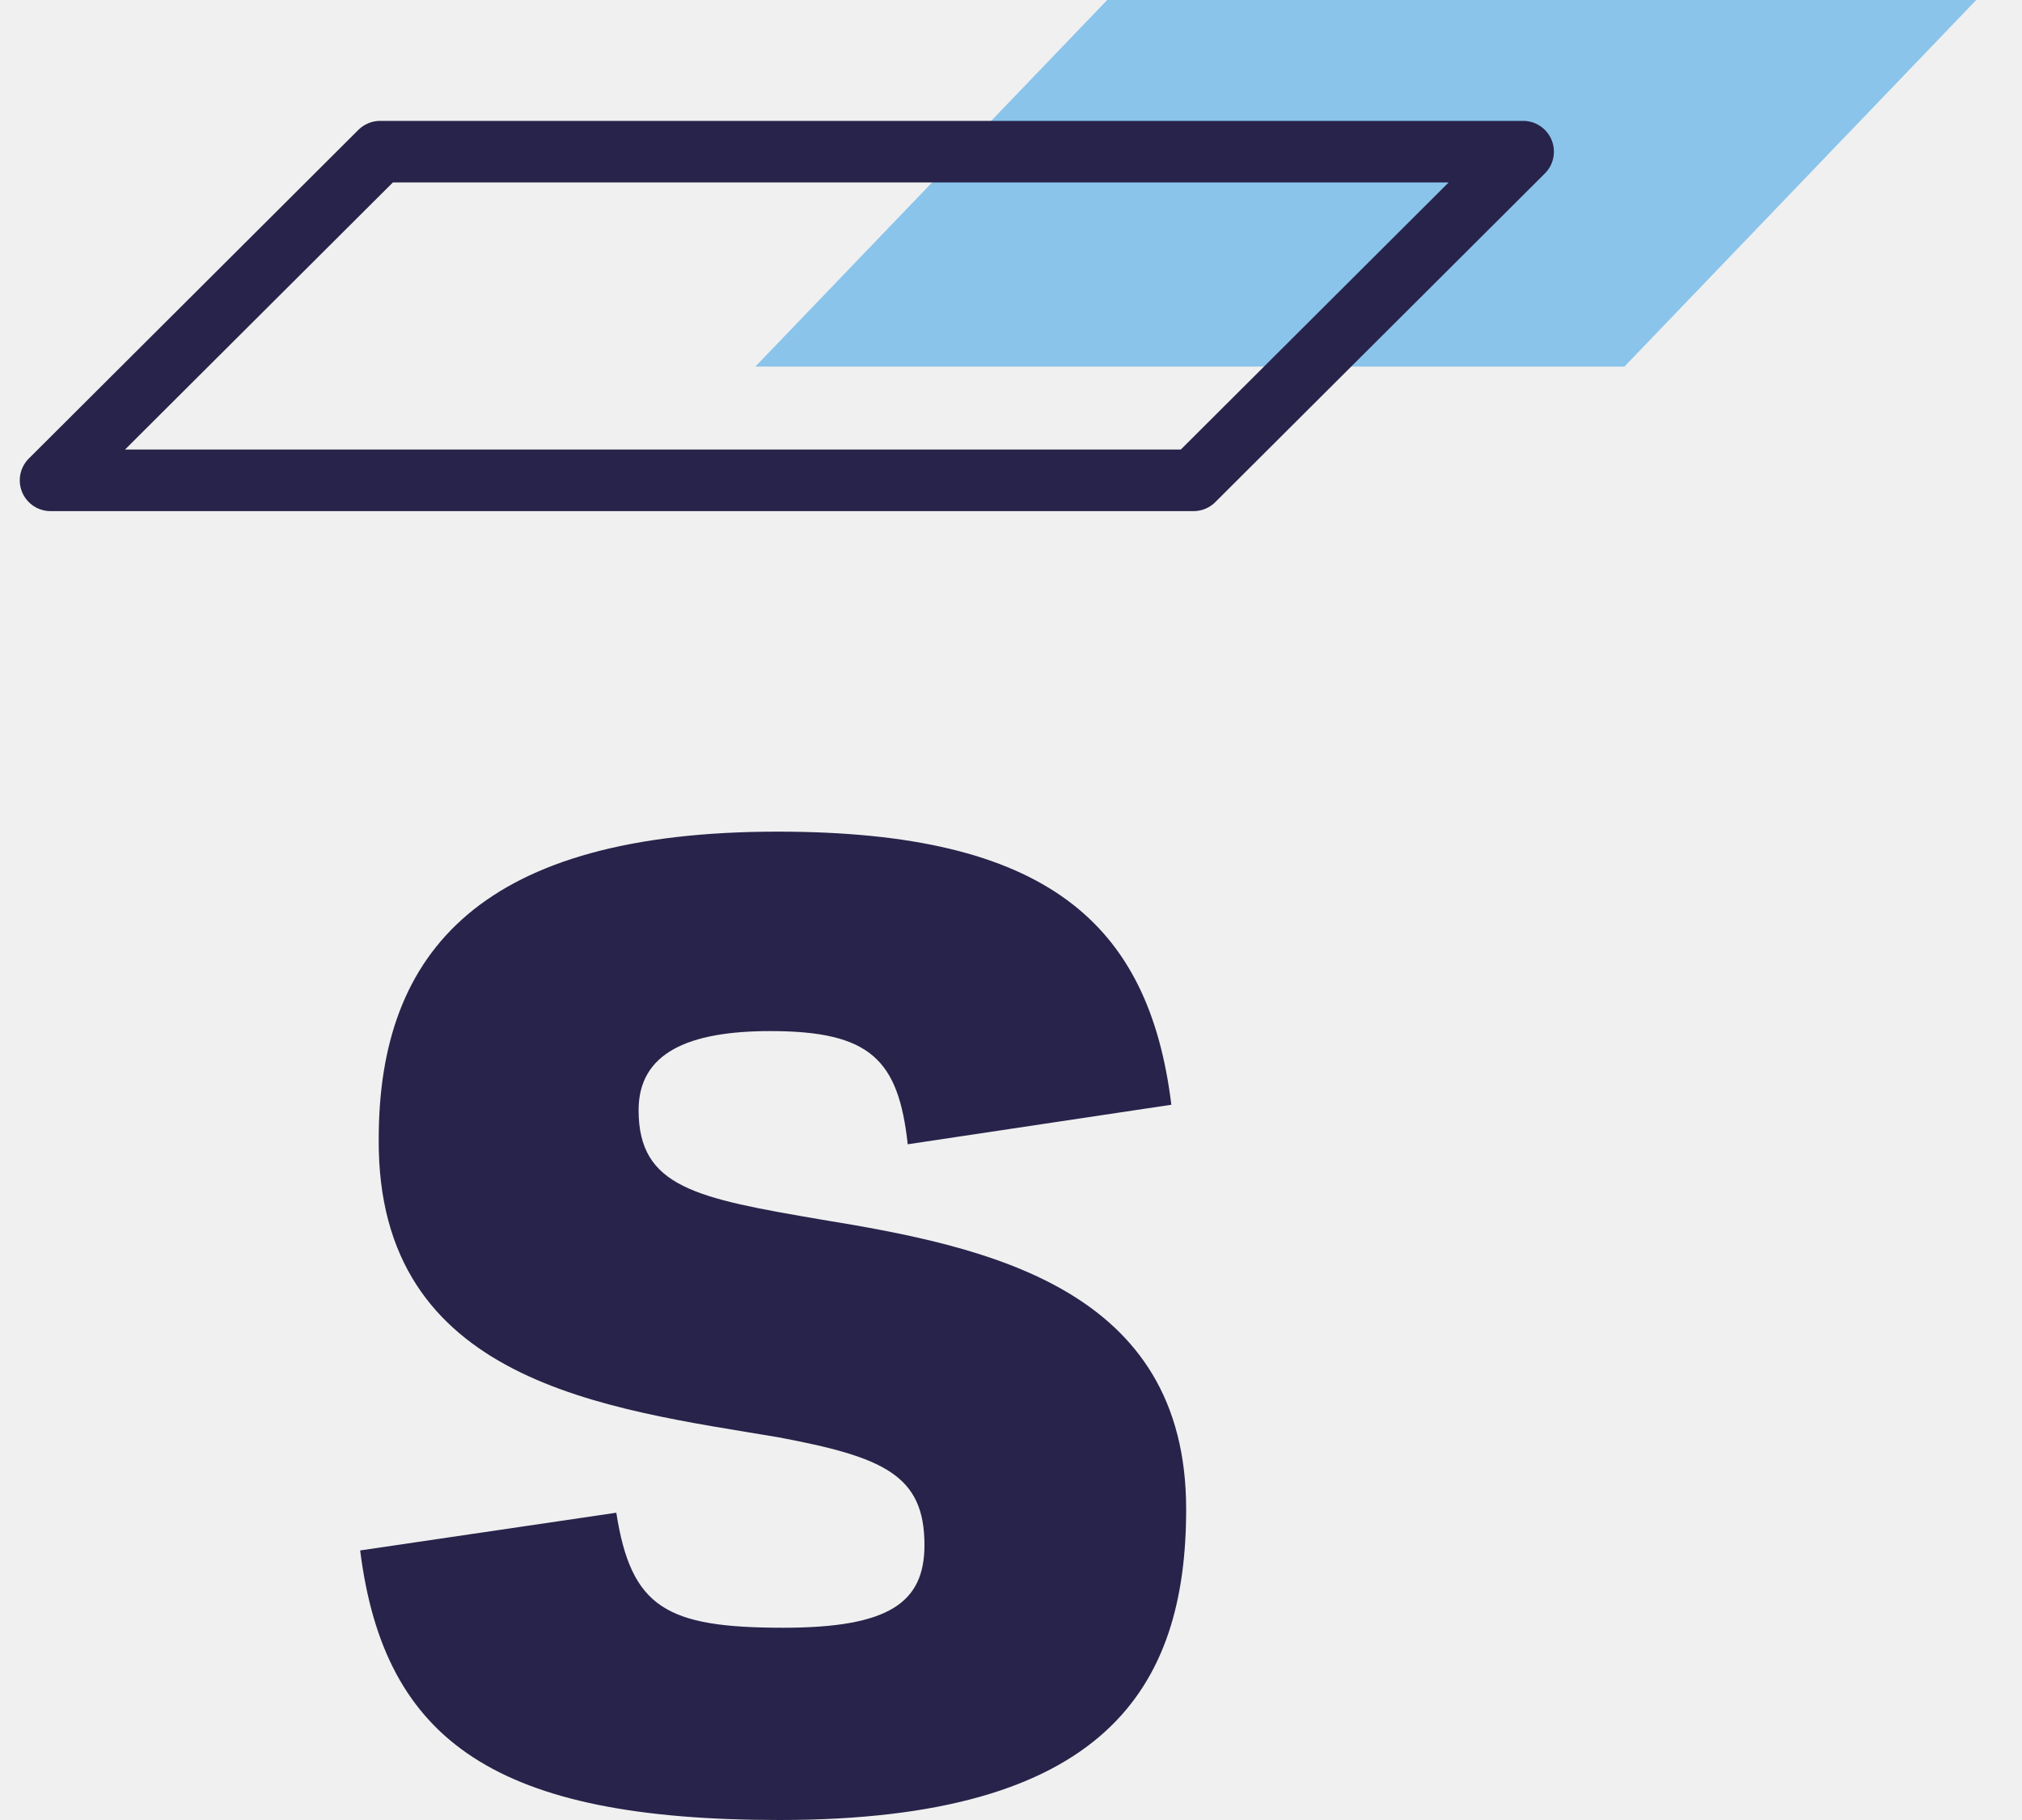
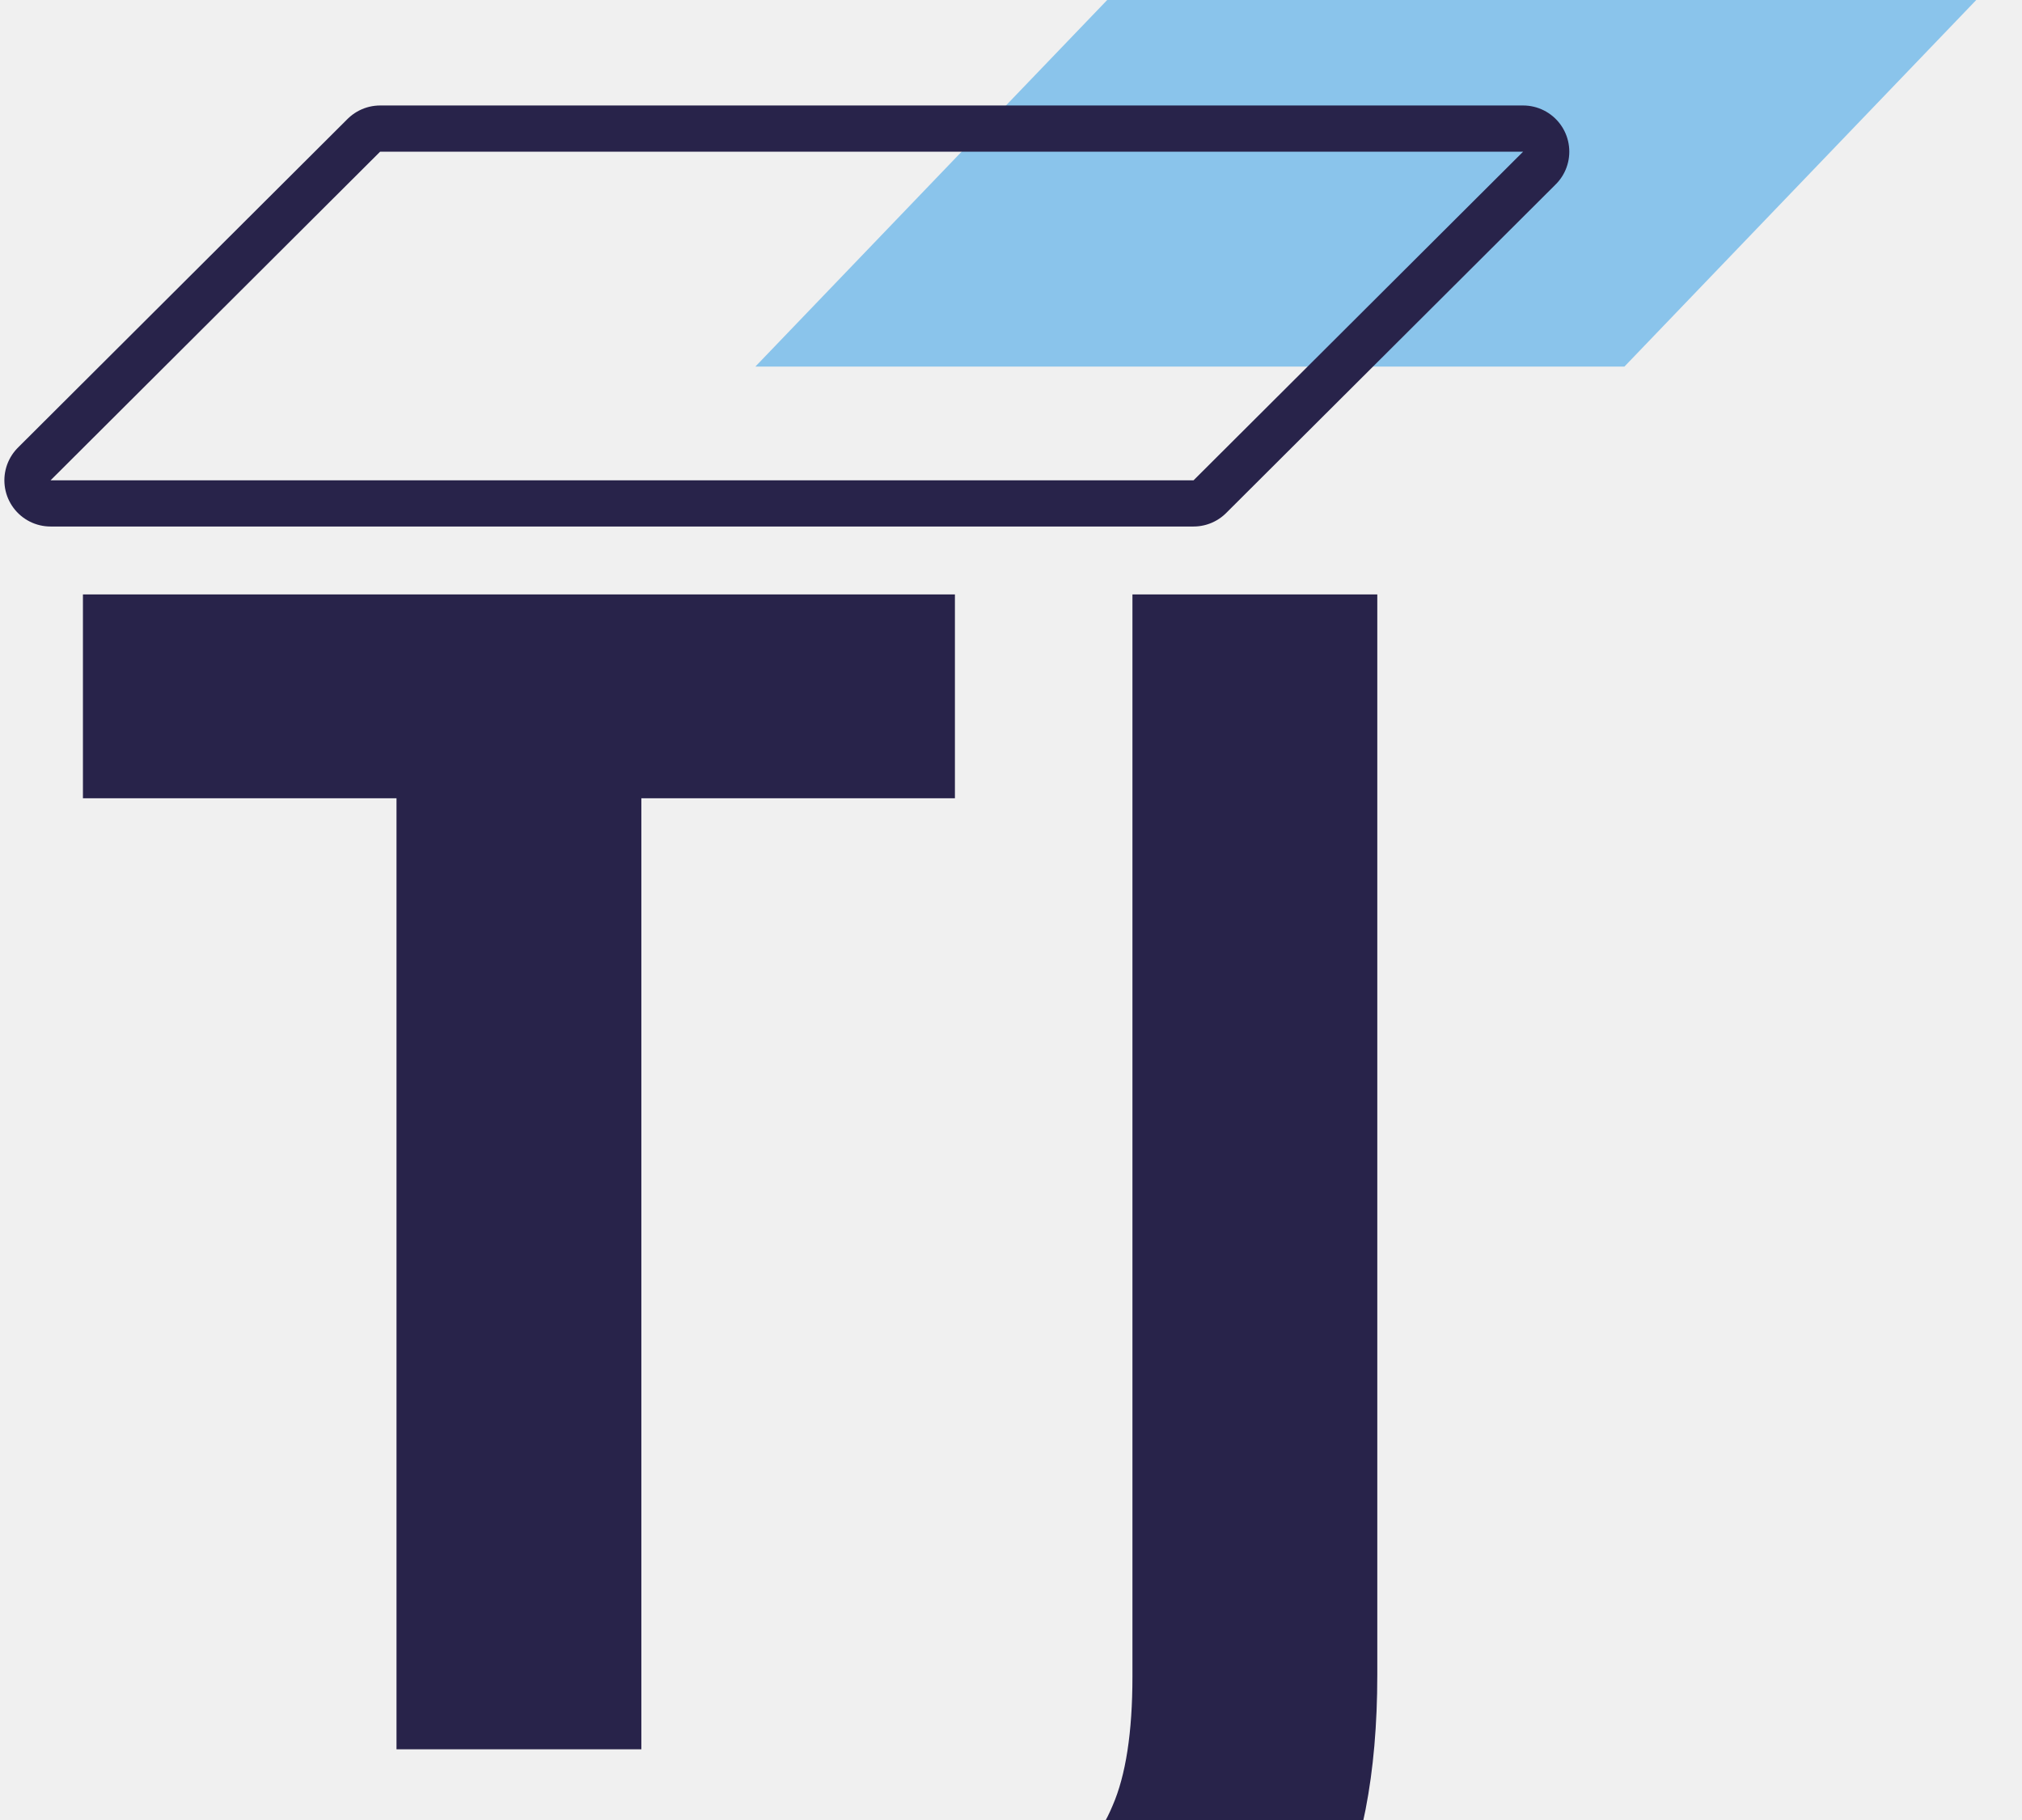
- <svg xmlns="http://www.w3.org/2000/svg" width="40" height="36" viewBox="0 0 40 36" fill="none">
-   <path fill-rule="evenodd" clip-rule="evenodd" d="M15.424 36C21.85 36 23.465 33.405 23.465 29.851C23.465 25.478 19.536 24.661 16.268 24.127C13.771 23.701 12.633 23.488 12.633 21.959C12.633 20.822 13.624 20.395 15.24 20.395C17.223 20.395 17.774 20.964 17.957 22.634L23.172 21.852C22.731 18.262 20.711 16.45 15.387 16.45C9.549 16.45 7.492 18.796 7.492 22.528C7.456 27.362 12.009 27.86 15.387 28.428C17.48 28.82 18.288 29.175 18.288 30.561C18.288 31.699 17.59 32.197 15.497 32.197C13.184 32.197 12.486 31.805 12.192 29.922L7.125 30.668C7.602 34.472 9.842 36 15.424 36" fill="#28234A" />
-   <path fill-rule="evenodd" clip-rule="evenodd" d="M21.903 0L14.943 7.251H32.135L39.095 0H21.903Z" fill="#8AC4EB" />
-   <path fill-rule="evenodd" clip-rule="evenodd" d="M7.52 3L1 9.501H23.611L30.131 3H7.52Z" stroke="#28234A" stroke-width="1.218" stroke-linecap="round" stroke-linejoin="round" />
+ <svg xmlns="http://www.w3.org/2000/svg" style="isolation:isolate" viewBox="0 0 40 36" width="40pt" height="36pt">
+   <defs>
+     <clipPath id="_clipPath_H3Pb1gDdMj7uUxjQ4V3IRXKcJows2Y79">
+       <rect width="40" height="36" />
+     </clipPath>
+   </defs>
+   <g clip-path="url(#_clipPath_H3Pb1gDdMj7uUxjQ4V3IRXKcJows2Y79)">
+     <path d=" M 21.903 0 L 14.943 7.251 L 32.135 7.251 L 39.095 0 L 21.903 0 L 21.903 0 Z " fill-rule="evenodd" fill="rgb(138,196,235)" />
+     <mask id="_mask_IcslT07ue5VxaxZsDfJgvEVeqSqKgYxe" x="-200%" y="-200%" width="400%" height="400%">
+       <rect x="-200%" y="-200%" width="400%" height="400%" style="fill:white;" />
+       <path d=" M 7.52 3 L 1 9.501 L 23.611 9.501 L 30.131 3 L 7.52 3 L 7.52 3 Z " fill-rule="evenodd" fill="black" stroke="none" />
+     </mask>
+     <path d=" M 7.52 3 L 1 9.501 L 23.611 9.501 L 30.131 3 L 7.52 3 L 7.52 3 Z " fill-rule="evenodd" fill="none" />
+     <path d=" M 7.52 3 L 1 9.501 L 23.611 9.501 L 30.131 3 L 7.52 3 L 7.52 3 Z " fill-rule="evenodd" fill="none" mask="url(#_mask_IcslT07ue5VxaxZsDfJgvEVeqSqKgYxe)" vector-effect="non-scaling-stroke" stroke-width="2.436" stroke="rgb(40,35,74)" stroke-linejoin="round" stroke-linecap="round" stroke-miterlimit="4" />
+     <g clip-path="url(#_clipPath_M1V21vuXPncxJocChua3YJMN67Znumfg)">
+       <text transform="matrix(1,0,0,1,1,34.602)" style="font-family:'Montserrat';font-weight:900;font-size:32px;font-style:normal;fill:#28234a;stroke:none;">TJ</text>
+     </g>
+     <defs>
+       <clipPath id="_clipPath_M1V21vuXPncxJocChua3YJMN67Znumfg">
+         <rect x="0" y="0" width="39" height="39.008" transform="matrix(1,0,0,1,1,3.626)" />
+       </clipPath>
+     </defs>
+   </g>
</svg>
